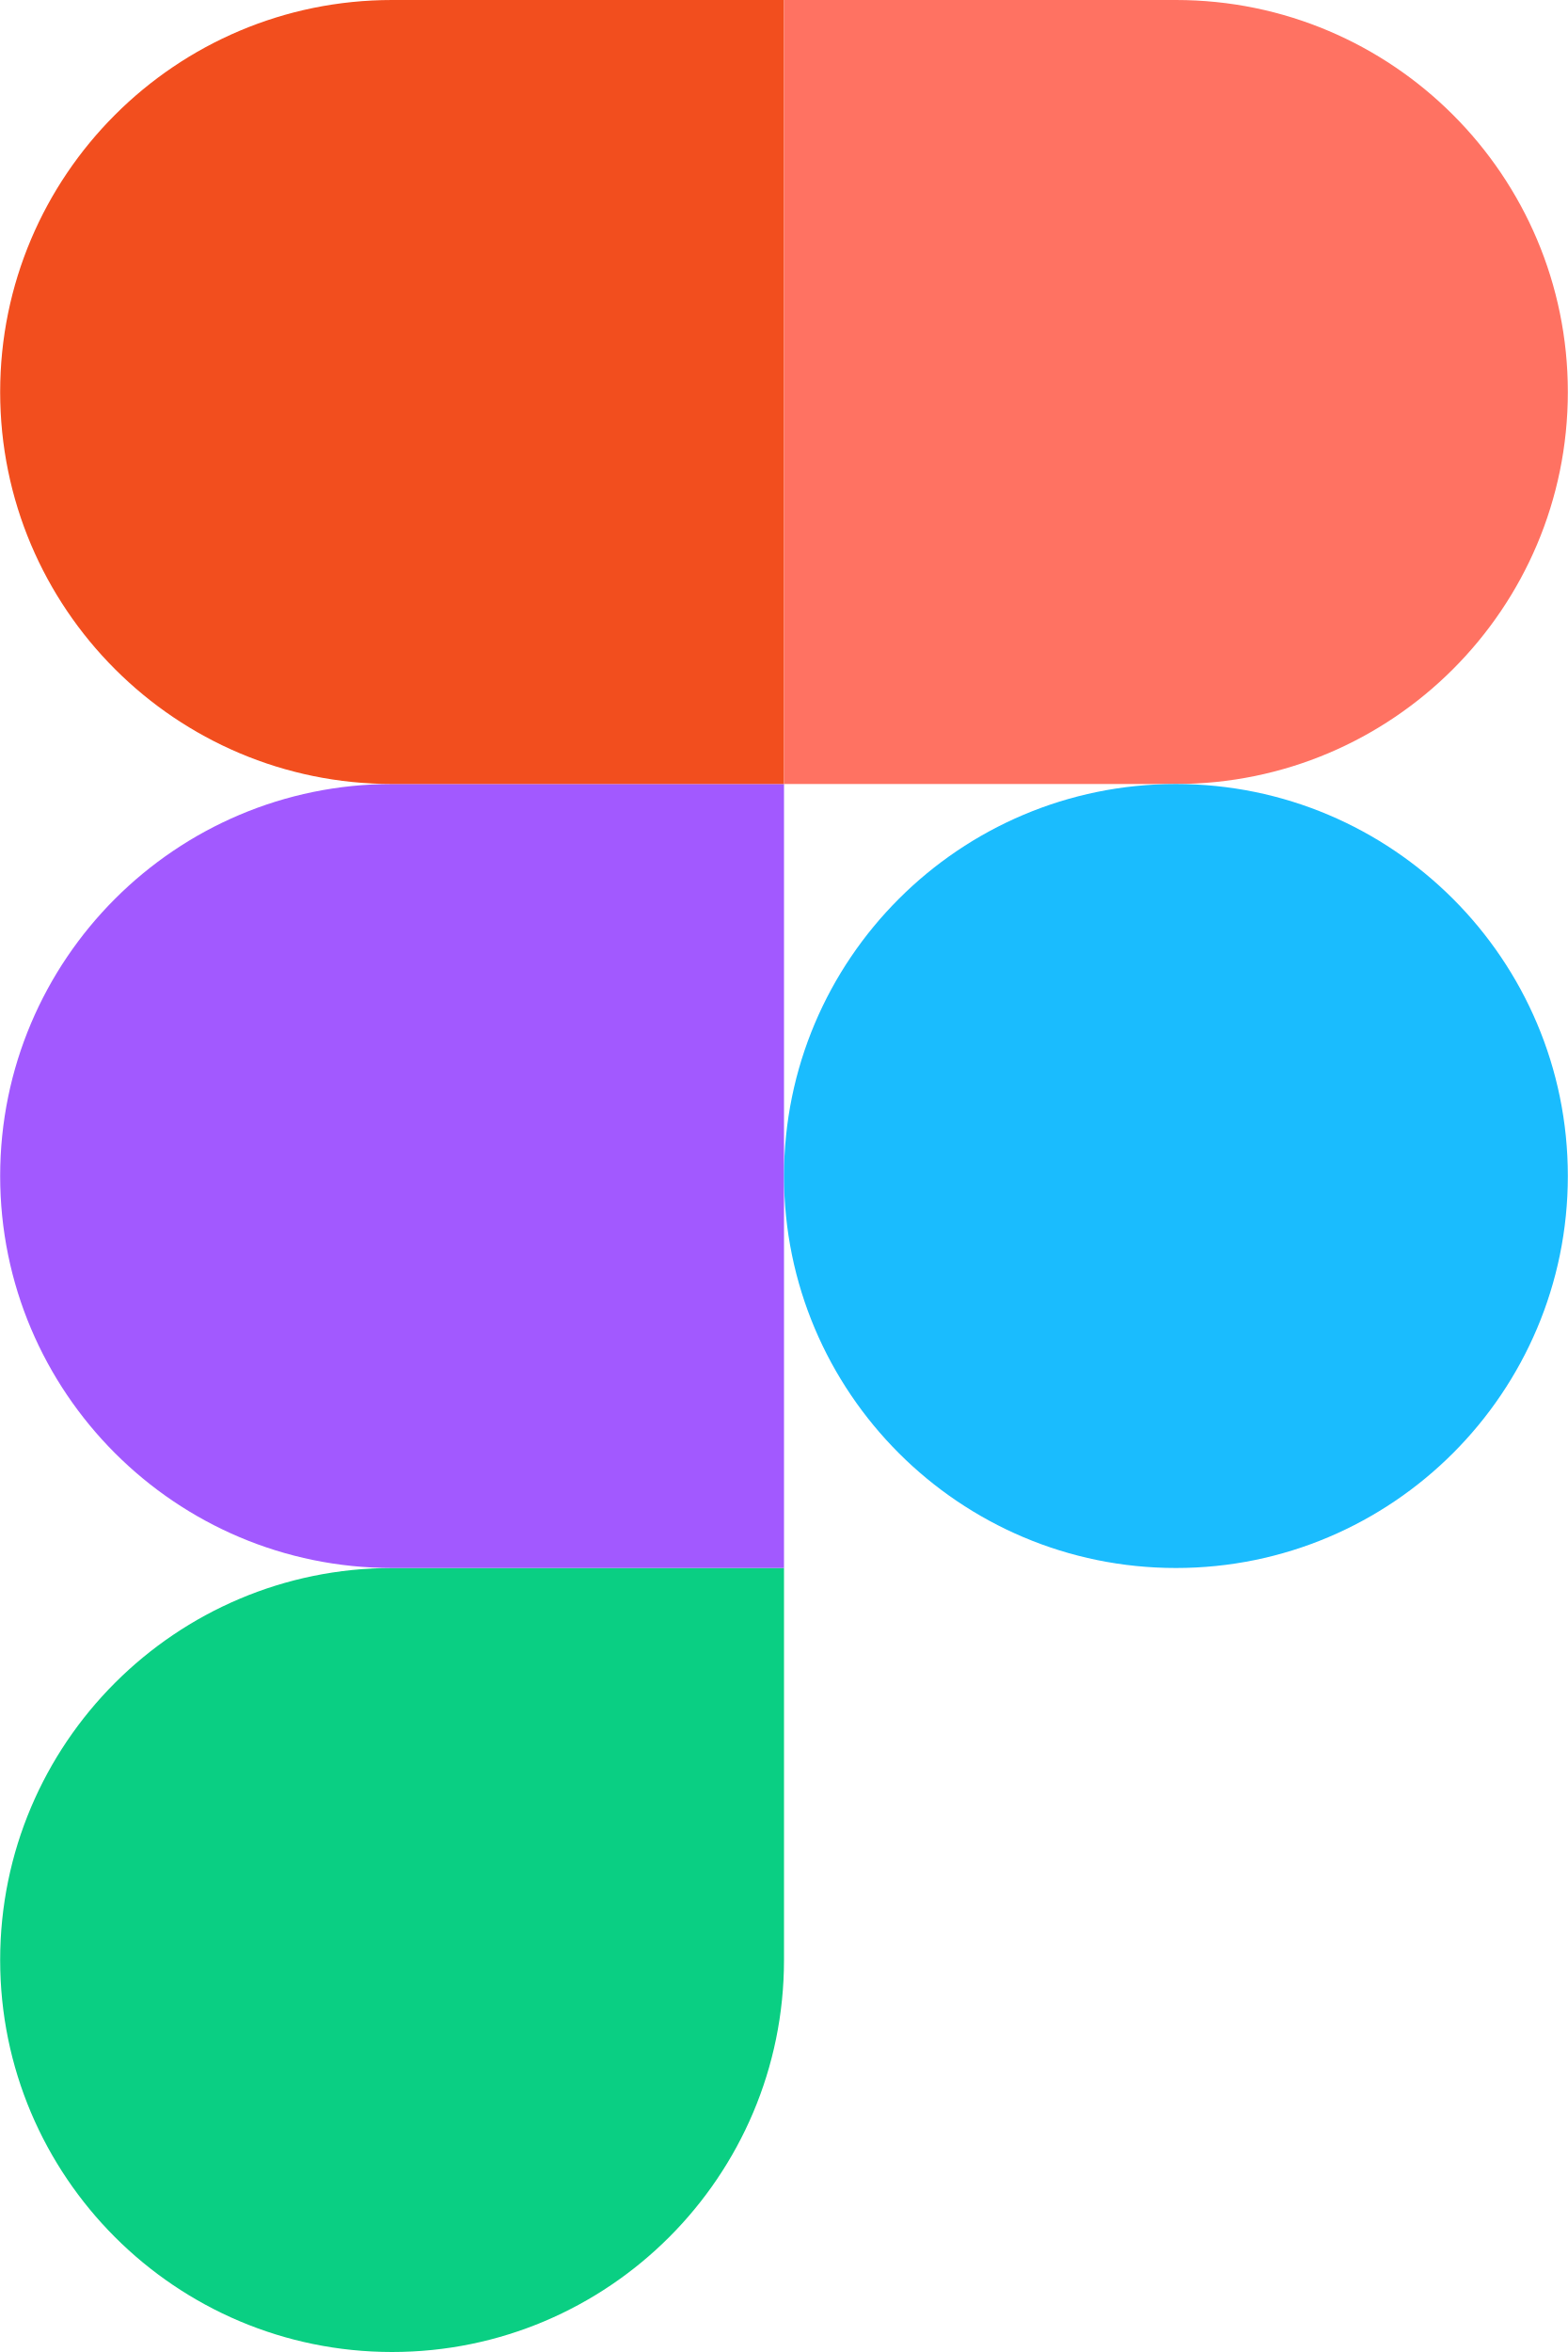
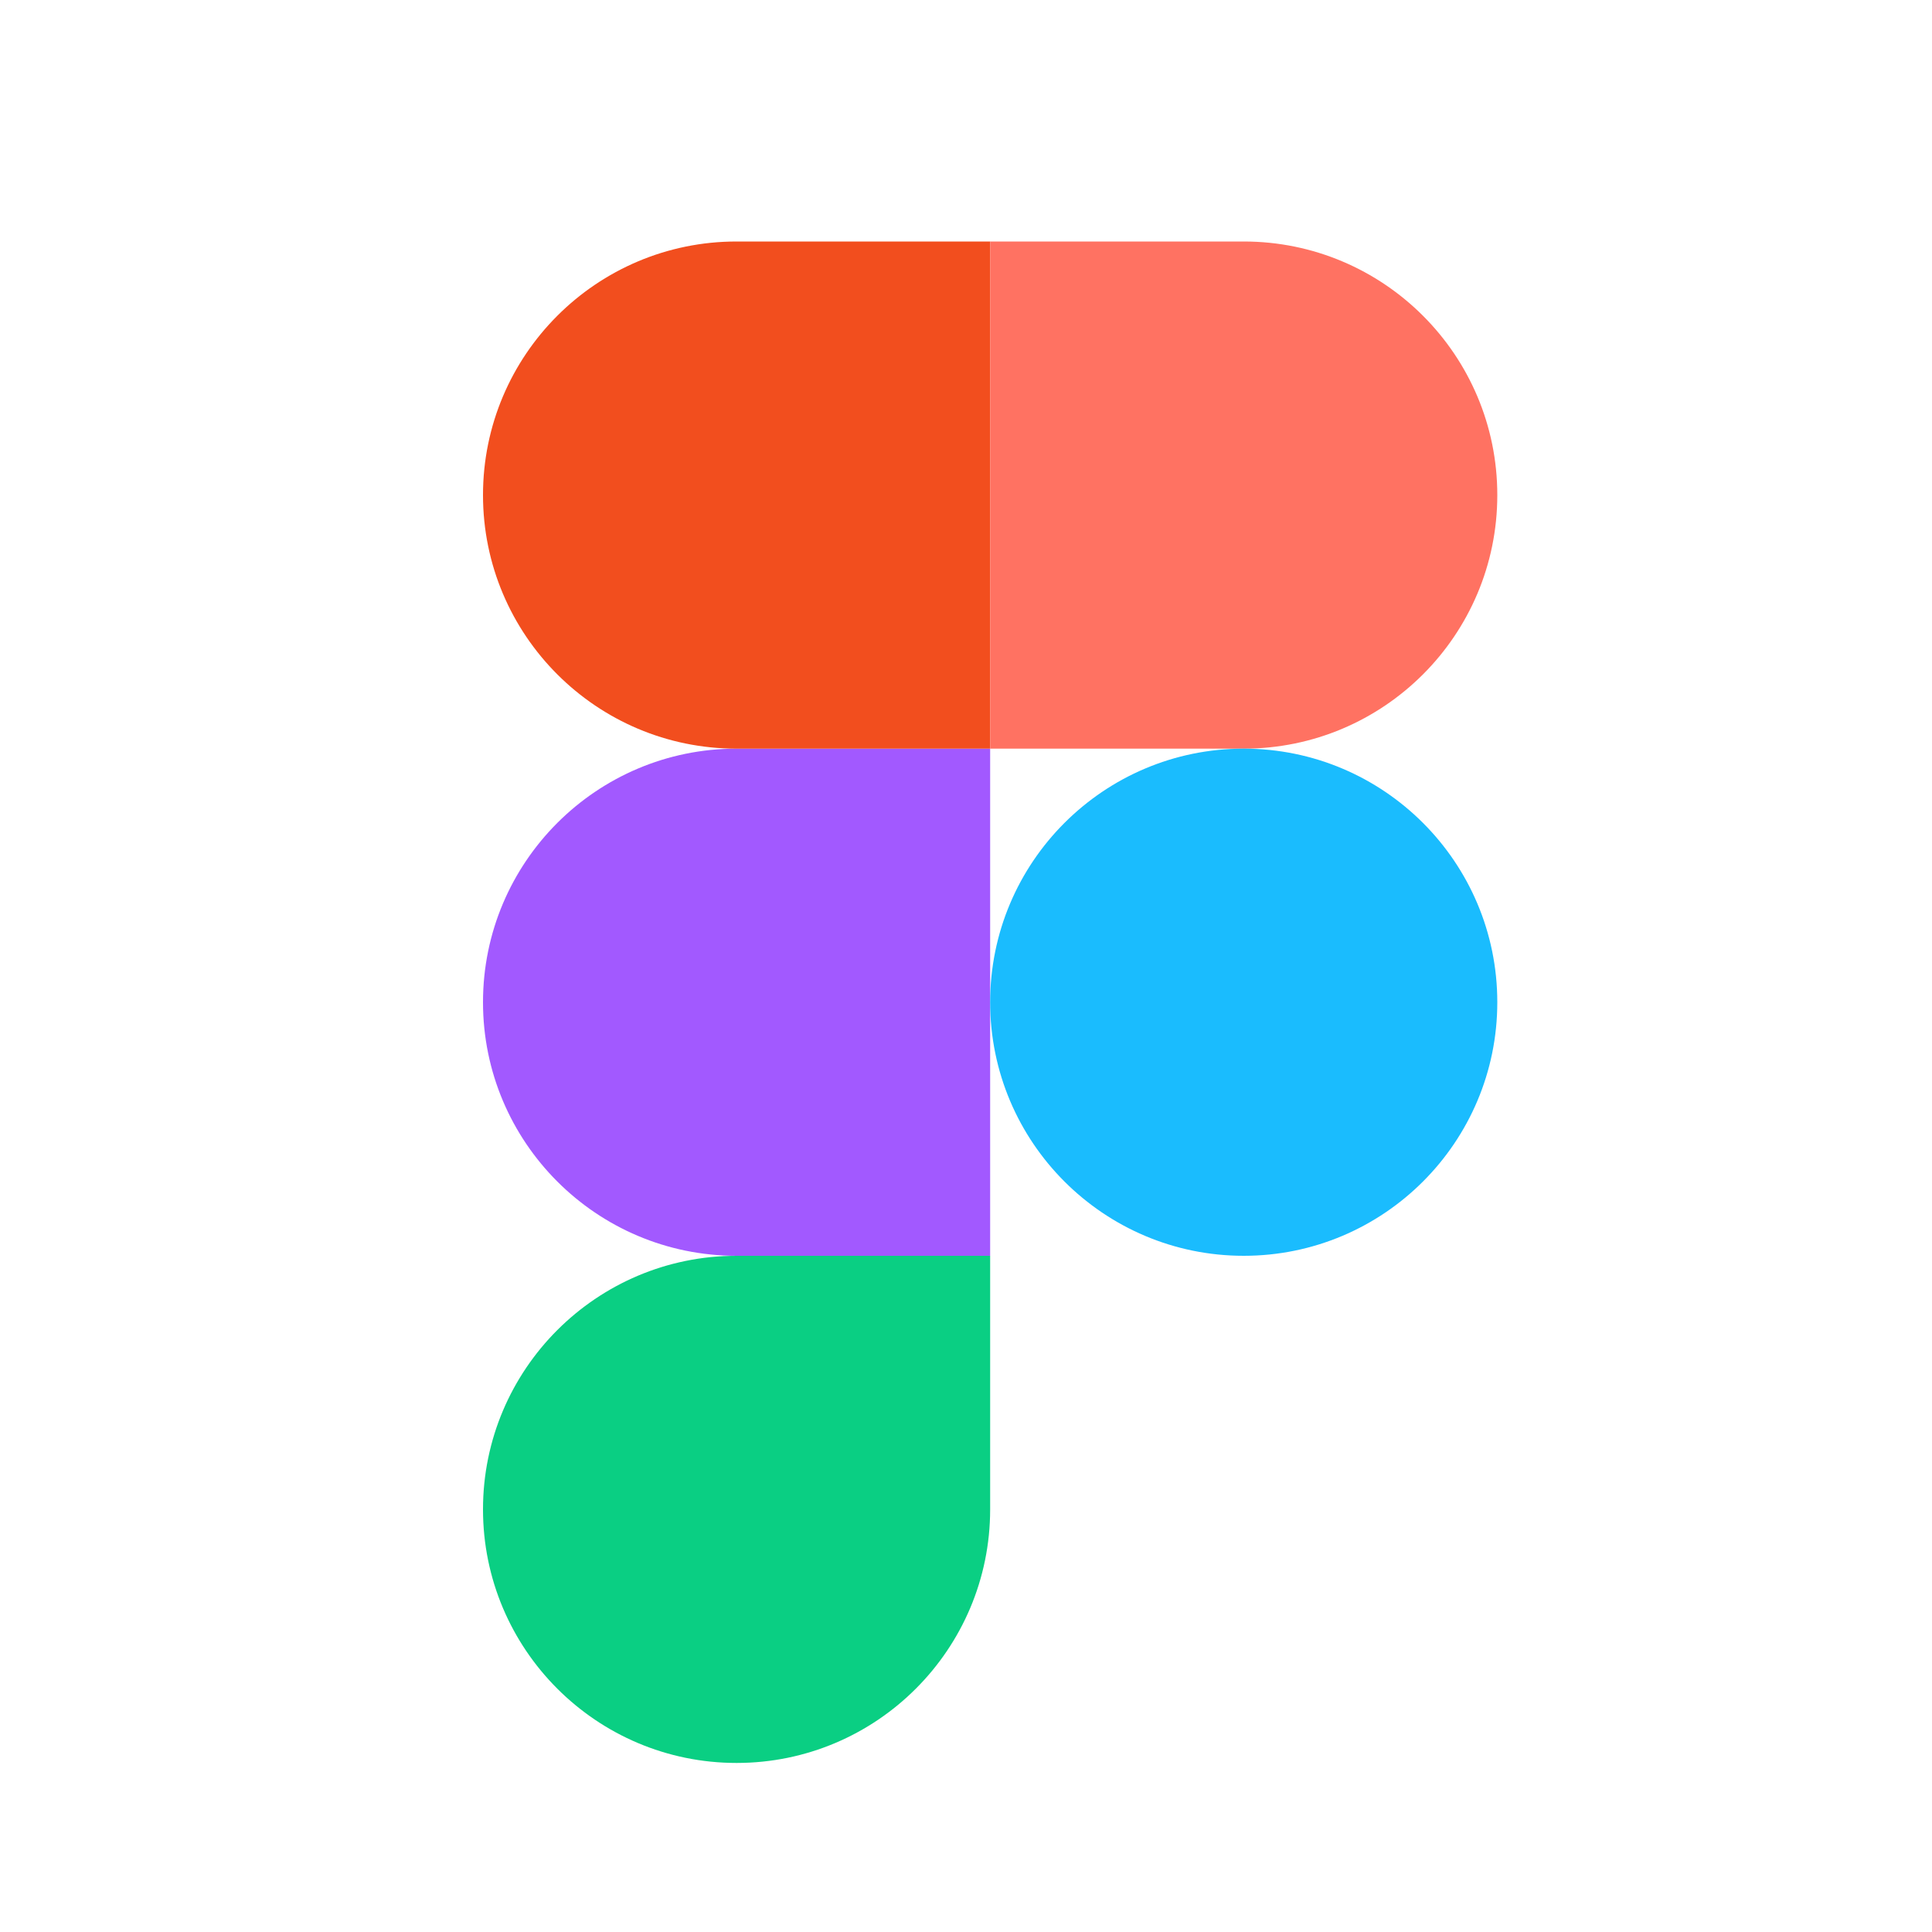
- <svg xmlns="http://www.w3.org/2000/svg" id="Layer_1" viewBox="0 0 200 300" width="1667" height="2500">
-   <style type="text/css">.st0{fill:#0acf83}.st1{fill:#a259ff}.st2{fill:#f24e1e}.st3{fill:#ff7262}.st4{fill:#1abcfe}</style>
-   <path id="path0_fill" class="st0" d="M50 300c27.6 0 50-22.4 50-50v-50H50c-27.6 0-50 22.4-50 50s22.4 50 50 50z" />
-   <path id="path1_fill" class="st1" d="M0 150c0-27.6 22.4-50 50-50h50v100H50c-27.6 0-50-22.4-50-50z" />
-   <path id="path1_fill_1_" class="st2" d="M0 50C0 22.4 22.4 0 50 0h50v100H50C22.4 100 0 77.6 0 50z" />
-   <path id="path2_fill" class="st3" d="M100 0h50c27.6 0 50 22.4 50 50s-22.4 50-50 50h-50V0z" />
-   <path id="path3_fill" class="st4" d="M200 150c0 27.6-22.4 50-50 50s-50-22.4-50-50 22.4-50 50-50 50 22.4 50 50z" />
+ <svg xmlns="http://www.w3.org/2000/svg" width="24" height="24" viewBox="0 0 24 24" fill="none">
+   <path d="M9.15 21.9C10.889 21.9 12.3 20.489 12.3 18.75V15.6H9.15C7.411 15.6 6 17.011 6 18.75C6 20.489 7.411 21.9 9.15 21.9Z" fill="#0ACF83" />
+   <path d="M6 12.45C6 10.711 7.411 9.3 9.15 9.3H12.3V15.6H9.15C7.411 15.6 6 14.189 6 12.45Z" fill="#A259FF" />
+   <path d="M6 6.15C6 4.411 7.411 3 9.15 3H12.3V9.3H9.15C7.411 9.3 6 7.889 6 6.15Z" fill="#F24E1E" />
+   <path d="M12.3 3H15.45C17.189 3 18.6 4.411 18.6 6.15C18.6 7.889 17.189 9.3 15.45 9.3H12.3V3Z" fill="#FF7262" />
+   <path d="M18.6 12.45C18.6 14.189 17.189 15.6 15.45 15.6C13.711 15.6 12.3 14.189 12.3 12.45C12.3 10.711 13.711 9.3 15.45 9.3C17.189 9.3 18.6 10.711 18.6 12.45Z" fill="#1ABCFE" />
</svg>
